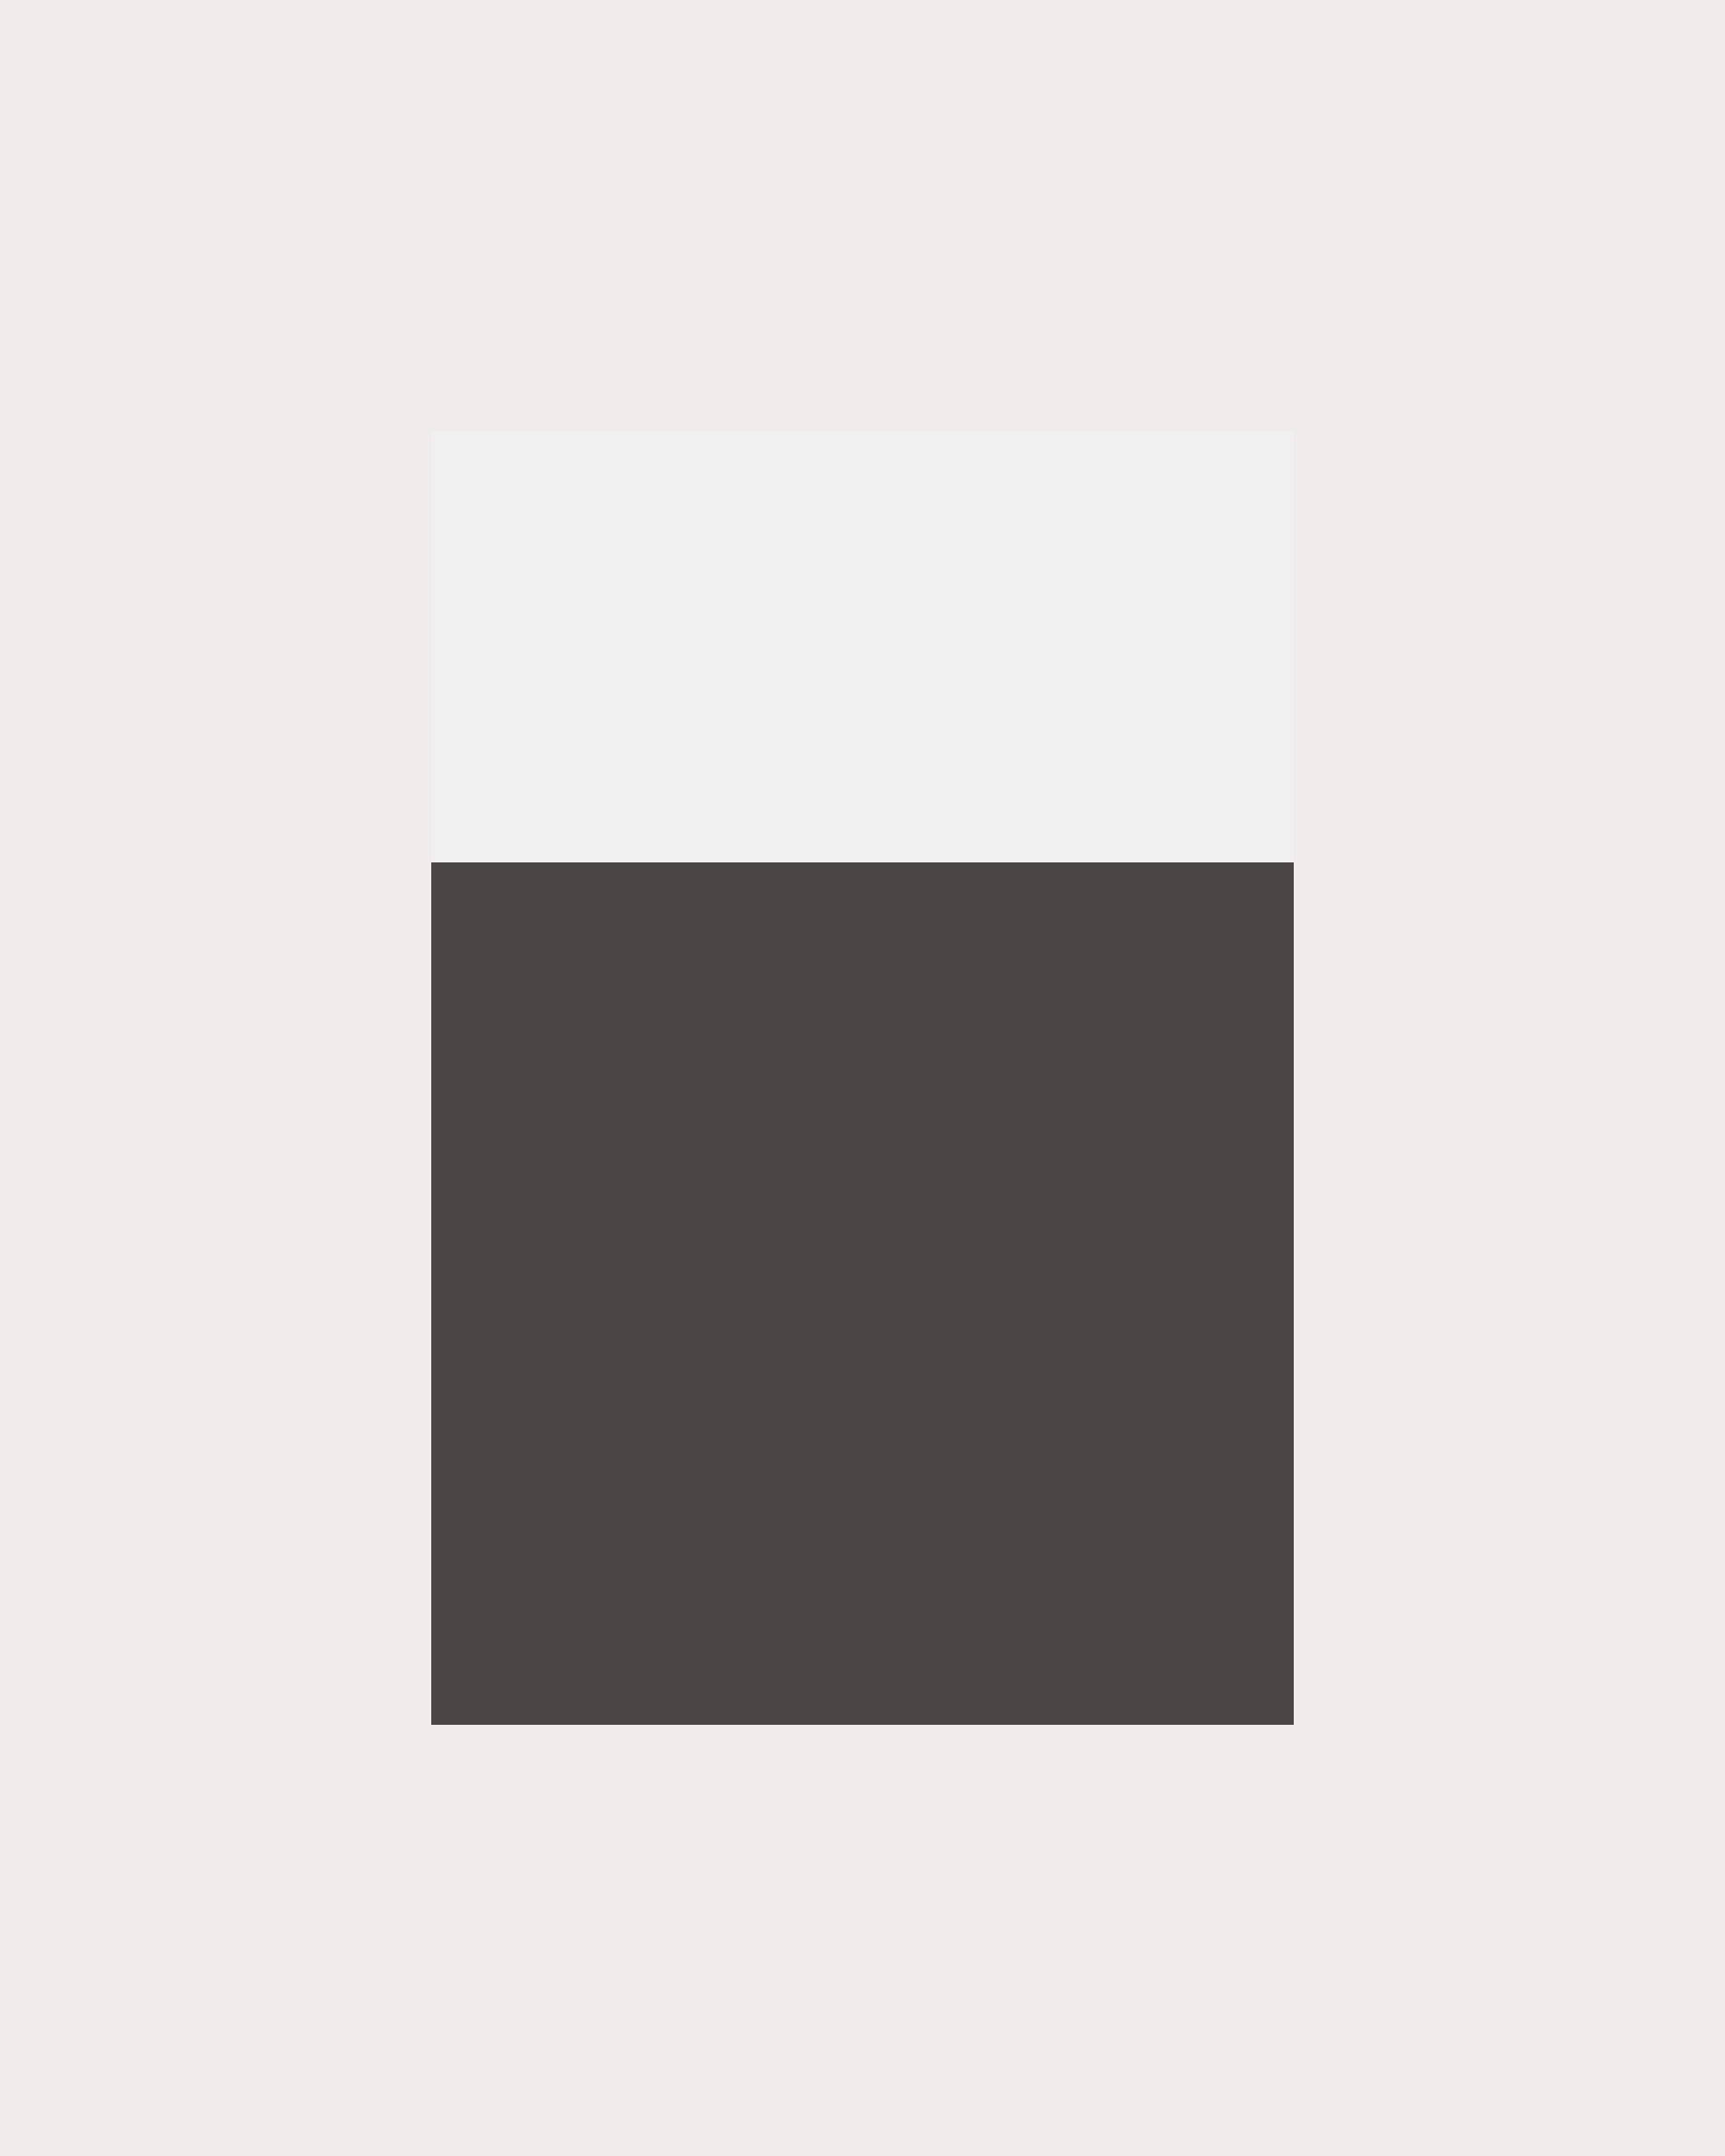
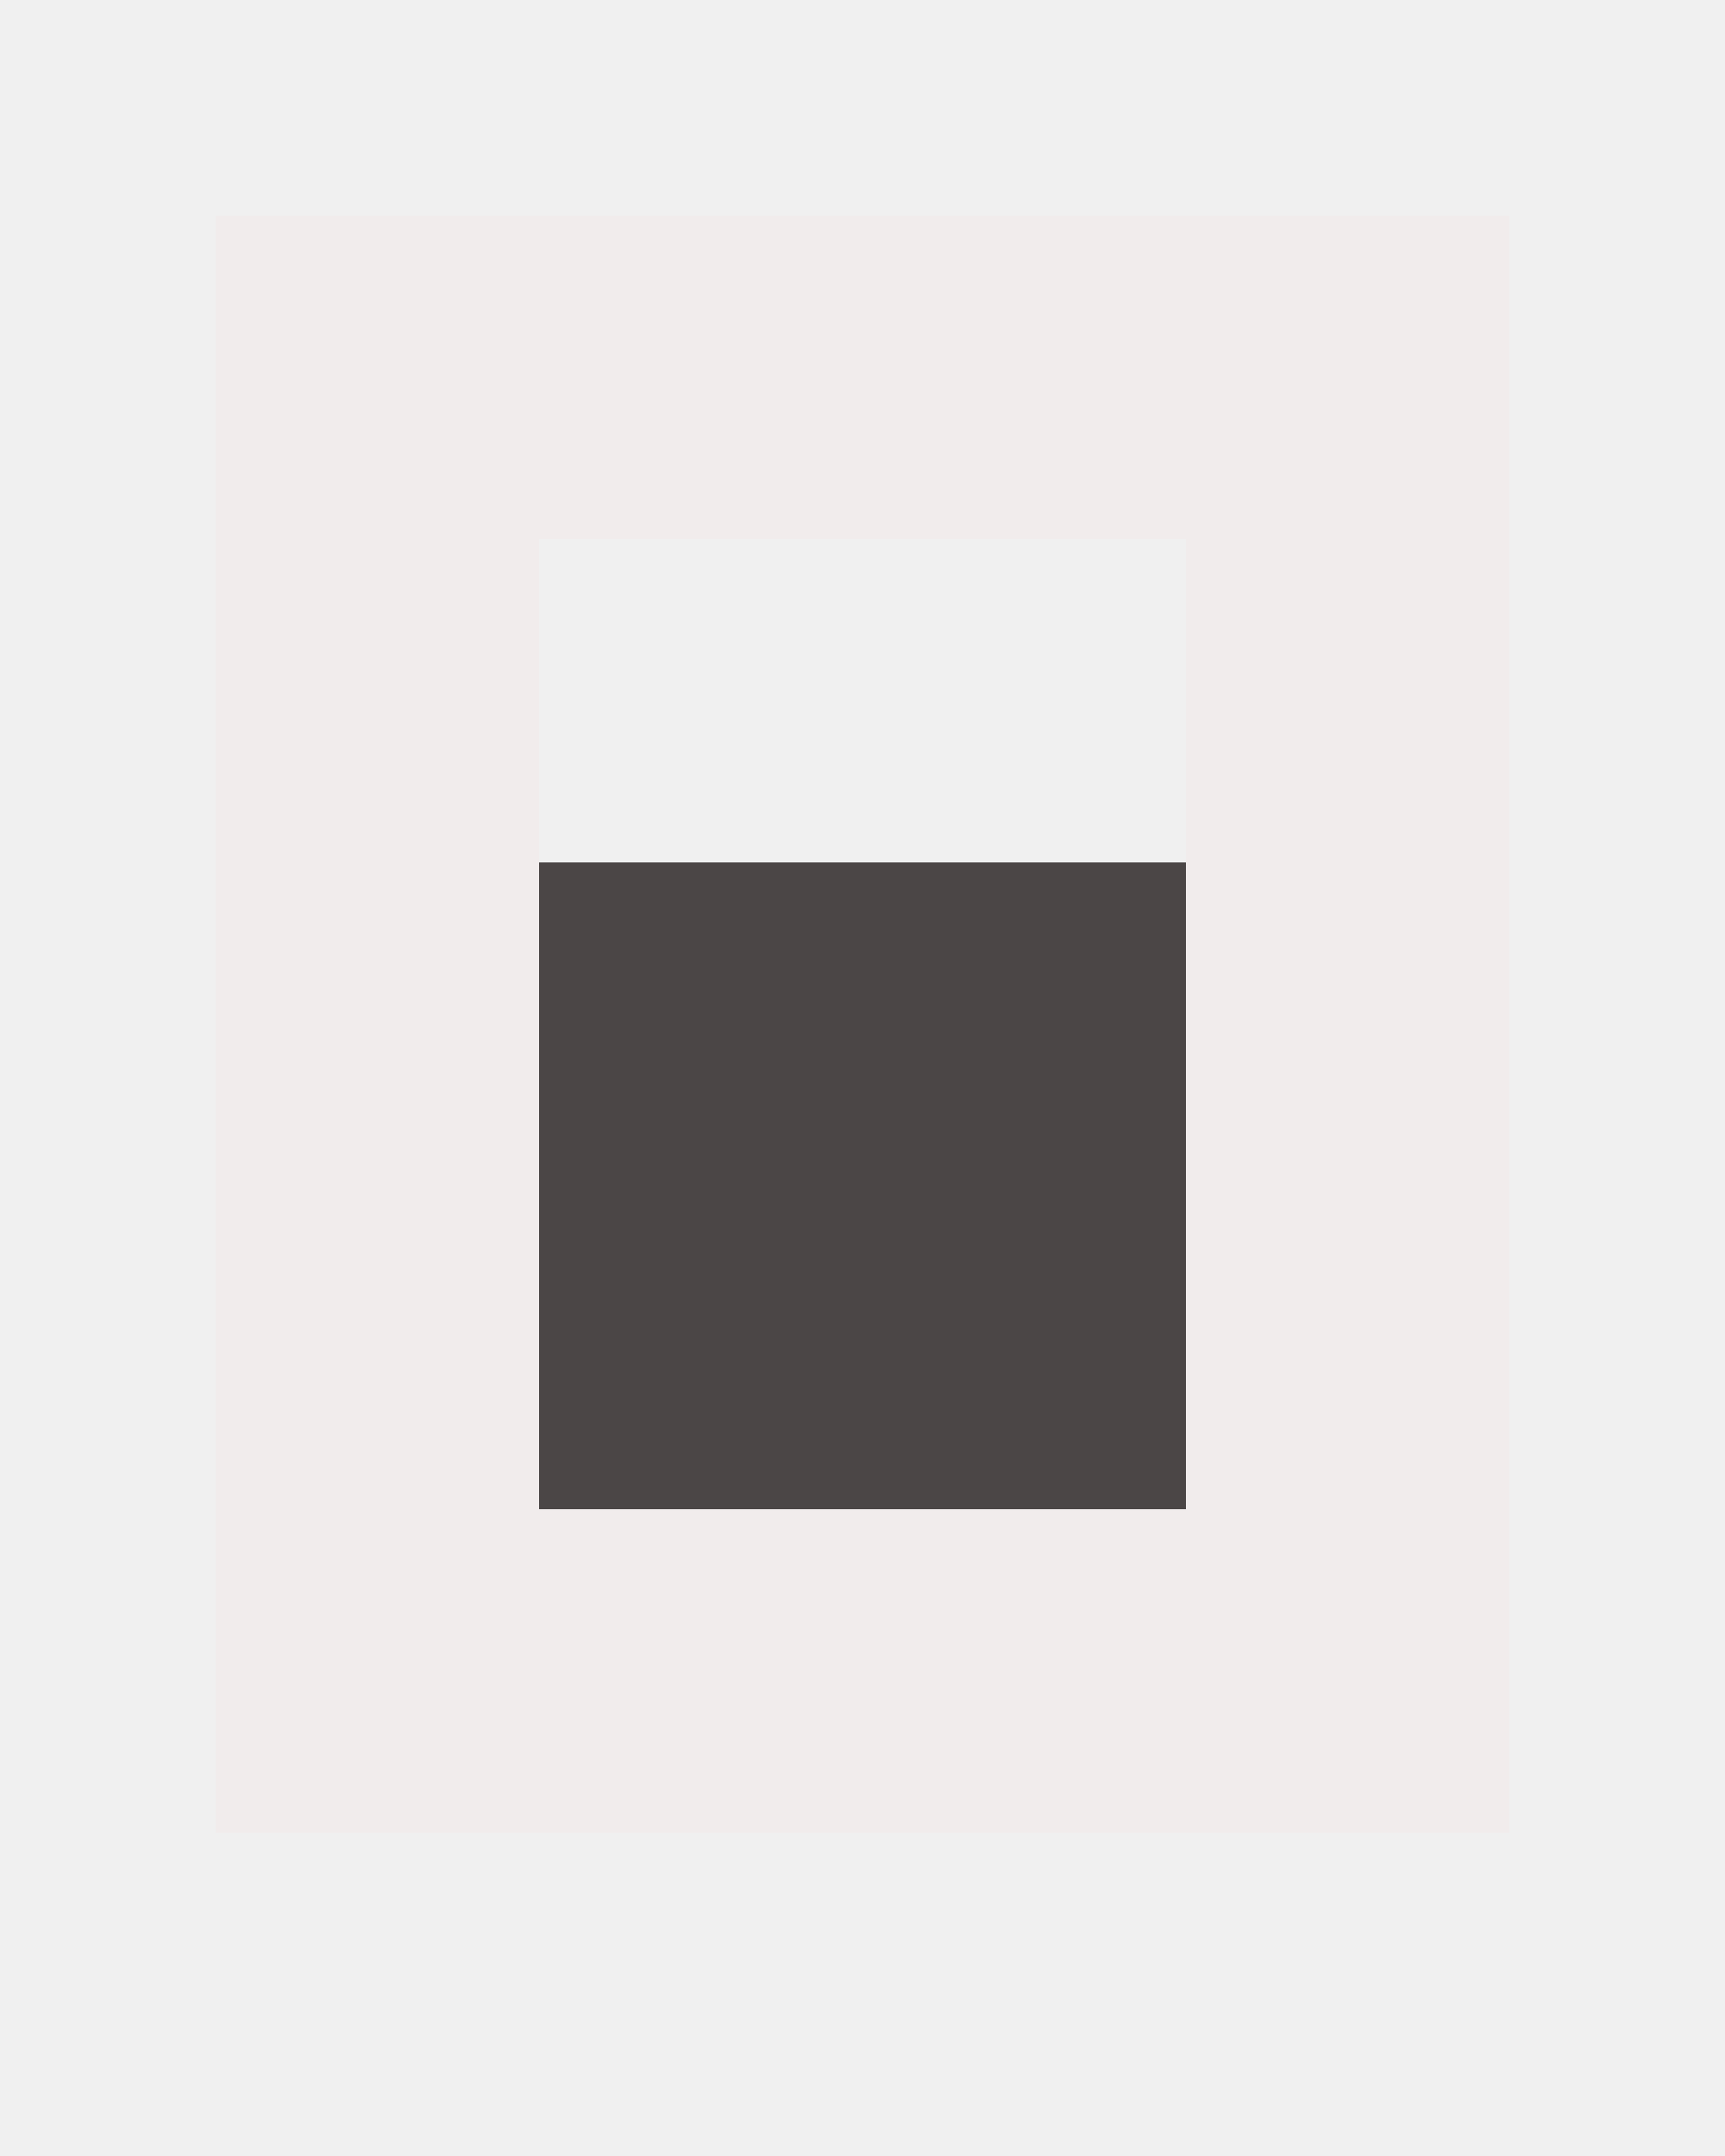
<svg xmlns="http://www.w3.org/2000/svg" width="32" height="40" viewBox="0 0 32 40" fill="none">
-   <g clip-path="url(#clip0_1311_94973)">
-     <path d="M24 32H8V16H24V32Z" fill="#4B4646" />
-     <path d="M24 8H8V32H24V8ZM32 40H0V0H32V40Z" fill="#F1ECEC" />
-   </g>
-   <defs>
-     <clipPath id="clip0_1311_94973">
-       <rect width="32" height="40" fill="white" />
-     </clipPath>
-   </defs>
+   <path d="M22 28H10V16H22V28Z" fill="#4B4646" />
+   <path d="M22 10H10V28H22V10ZM28 34H4V4H28V34Z" fill="#F1ECEC" />
</svg>
